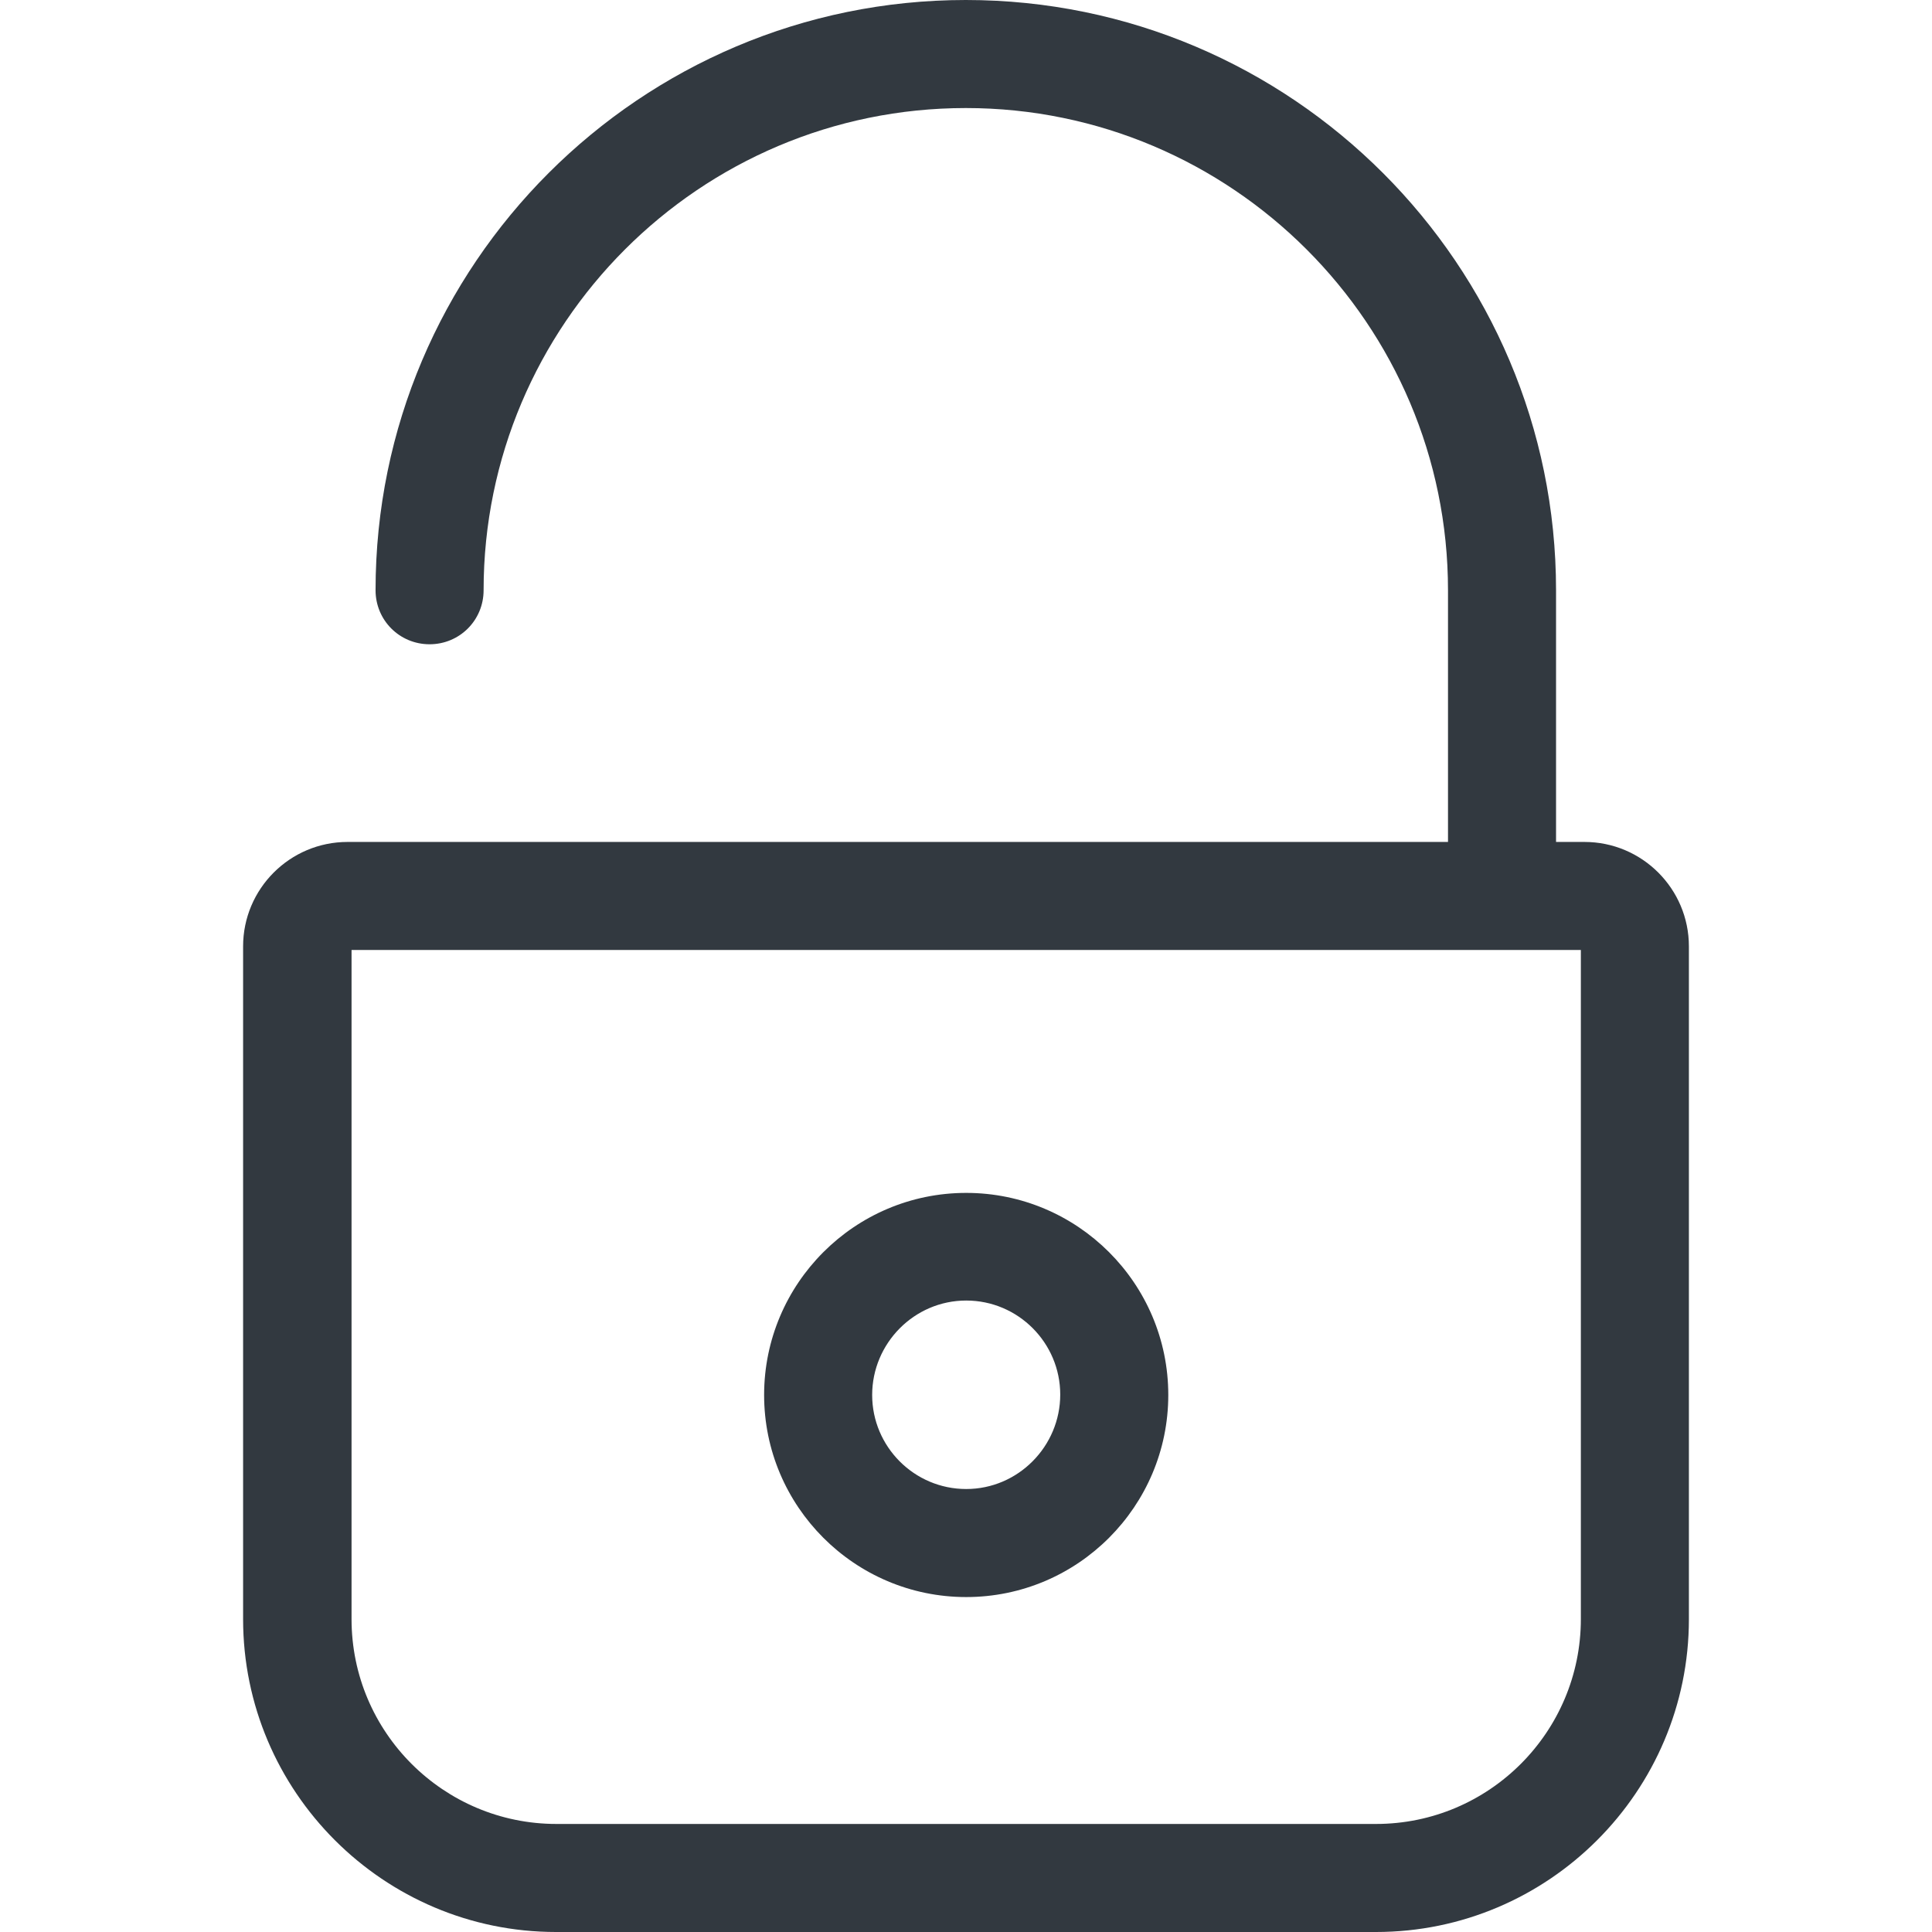
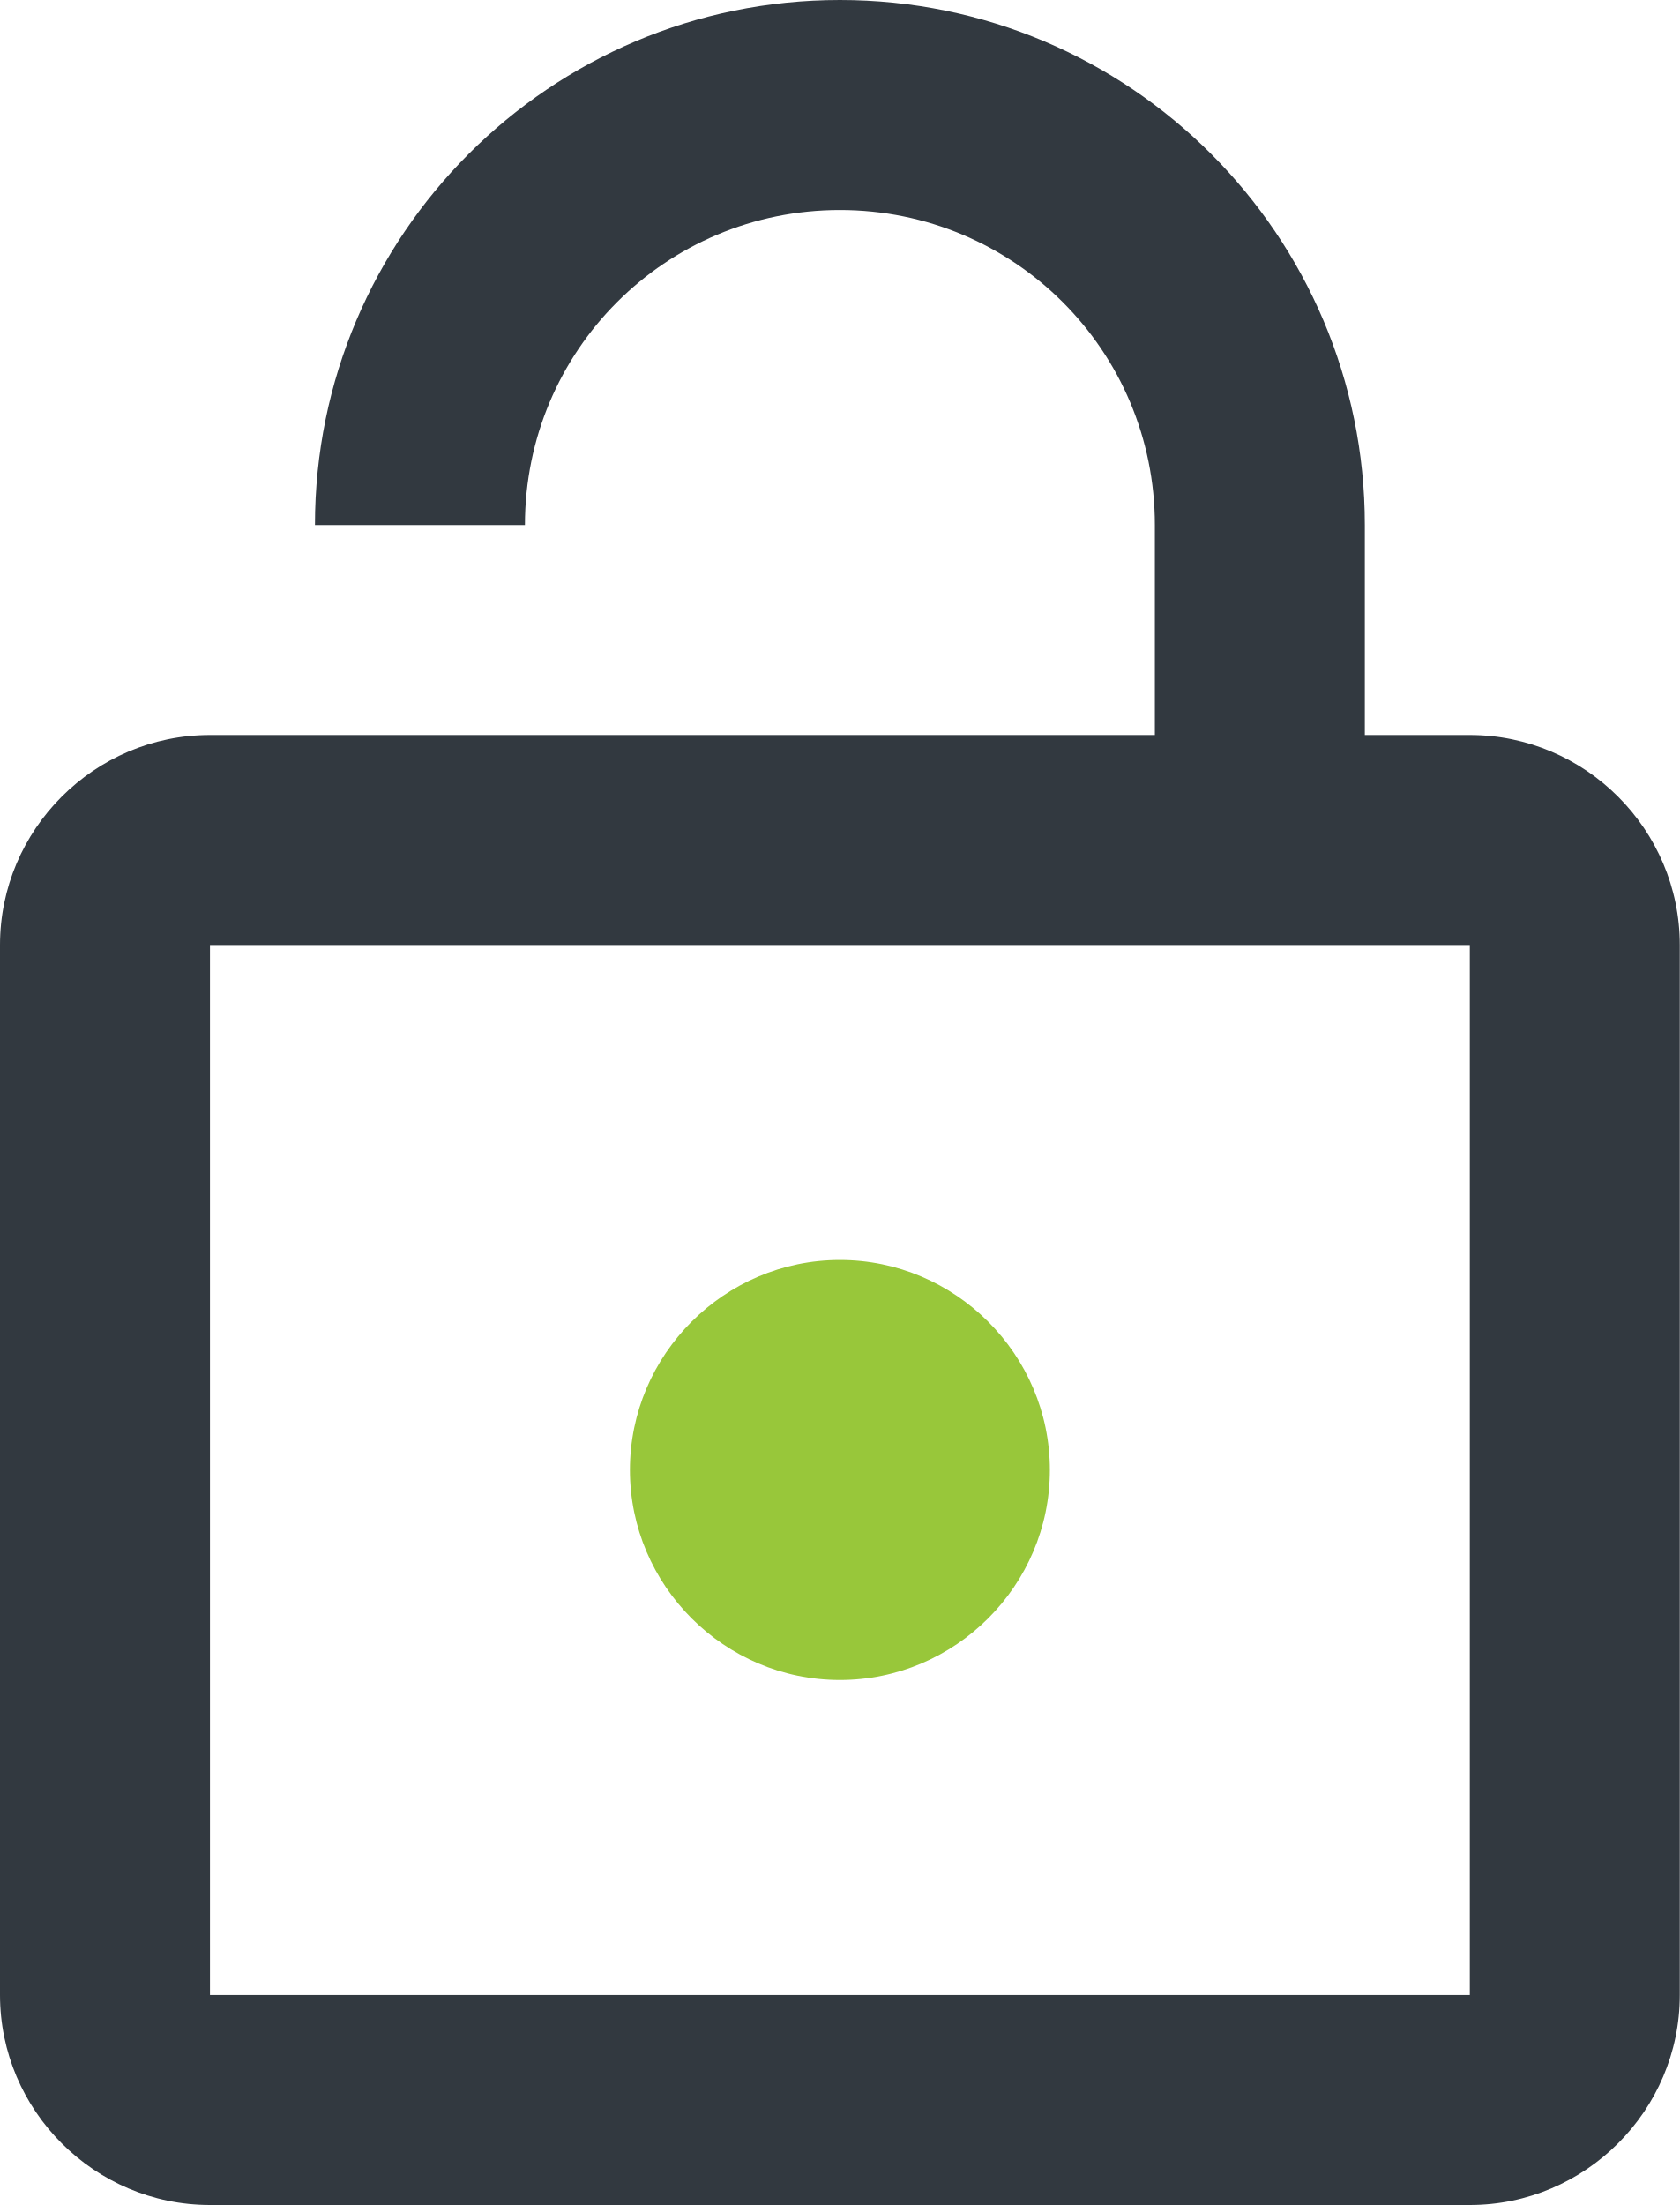
- <svg xmlns="http://www.w3.org/2000/svg" version="1.1" id="Capa_1" x="0px" y="0px" viewBox="0 0 482.8 482.8" style="enable-background:new 0 0 482.8 482.8;" xml:space="preserve" width="512px" height="512px">
-   <g>
-     <g>
-       <path d="M395.95,210.4h-7.1v-62.9c0-81.3-66.1-147.5-147.5-147.5c-81.3,0-147.5,66.1-147.5,147.5c0,7.5,6,13.5,13.5,13.5    s13.5-6,13.5-13.5c0-66.4,54-120.5,120.5-120.5c66.4,0,120.5,54,120.5,120.5v62.9h-275c-14.4,0-26.1,11.7-26.1,26.1v168.1    c0,43.1,35.1,78.2,78.2,78.2h204.9c43.1,0,78.2-35.1,78.2-78.2V236.5C422.05,222.1,410.35,210.4,395.95,210.4z M395.05,404.6    c0,28.2-22.9,51.2-51.2,51.2h-204.8c-28.2,0-51.2-22.9-51.2-51.2V237.4h307.2L395.05,404.6L395.05,404.6z" fill="#323940" />
-       <path d="M241.45,399.1c27.9,0,50.5-22.7,50.5-50.5c0-27.9-22.7-50.5-50.5-50.5c-27.9,0-50.5,22.7-50.5,50.5    S213.55,399.1,241.45,399.1z M241.45,325c13,0,23.5,10.6,23.5,23.5s-10.5,23.6-23.5,23.6s-23.5-10.6-23.5-23.5    S228.45,325,241.45,325z" fill="#323940" />
+ <svg xmlns="http://www.w3.org/2000/svg" width="16px" height="21px" viewBox="0 0 16 21" version="1.1">
+   <defs />
+   <g id="Page-1" stroke="none" stroke-width="1" fill="none" fill-rule="evenodd">
+     <g id="outline-lock_open-24px" transform="translate(-4, -1)">
+       <g id="Bounding_Boxes">
+         <polygon id="Shape" points="0 0 24 0 24 24 0 24" />
+       </g>
+       <g id="Outline" transform="translate(4, 1)" fill-rule="nonzero">
+         <g id="Group">
+           <path d="M14,7 L13,7 L13,5 C13,2.24 10.76,0 8,0 C5.24,0 3,2.24 3,5 L5,5 C5,3.34 6.34,2 8,2 C9.66,2 11,3.34 11,5 L11,7 L2,7 C0.9,7 0,7.9 0,9 L0,19 C0,20.1 0.9,21 2,21 L14,21 C15.1,21 16,20.1 16,19 L16,9 C16,7.9 15.1,7 14,7 Z M14,19 L2,19 L2,9 L14,9 L14,19 Z" id="Shape" fill="#323940" />
+           <path d="M8,16 C9.1,16 10,15.1 10,14 C10,12.9 9.1,12 8,12 C6.9,12 6,12.9 6,14 C6,15.1 6.9,16 8,16 Z" id="Shape" fill="#98C73A" />
+         </g>
+       </g>
    </g>
  </g>
-   <g>
- </g>
-   <g>
- </g>
-   <g>
- </g>
-   <g>
- </g>
-   <g>
- </g>
-   <g>
- </g>
-   <g>
- </g>
-   <g>
- </g>
-   <g>
- </g>
-   <g>
- </g>
-   <g>
- </g>
-   <g>
- </g>
-   <g>
- </g>
-   <g>
- </g>
-   <g>
- </g>
</svg>
